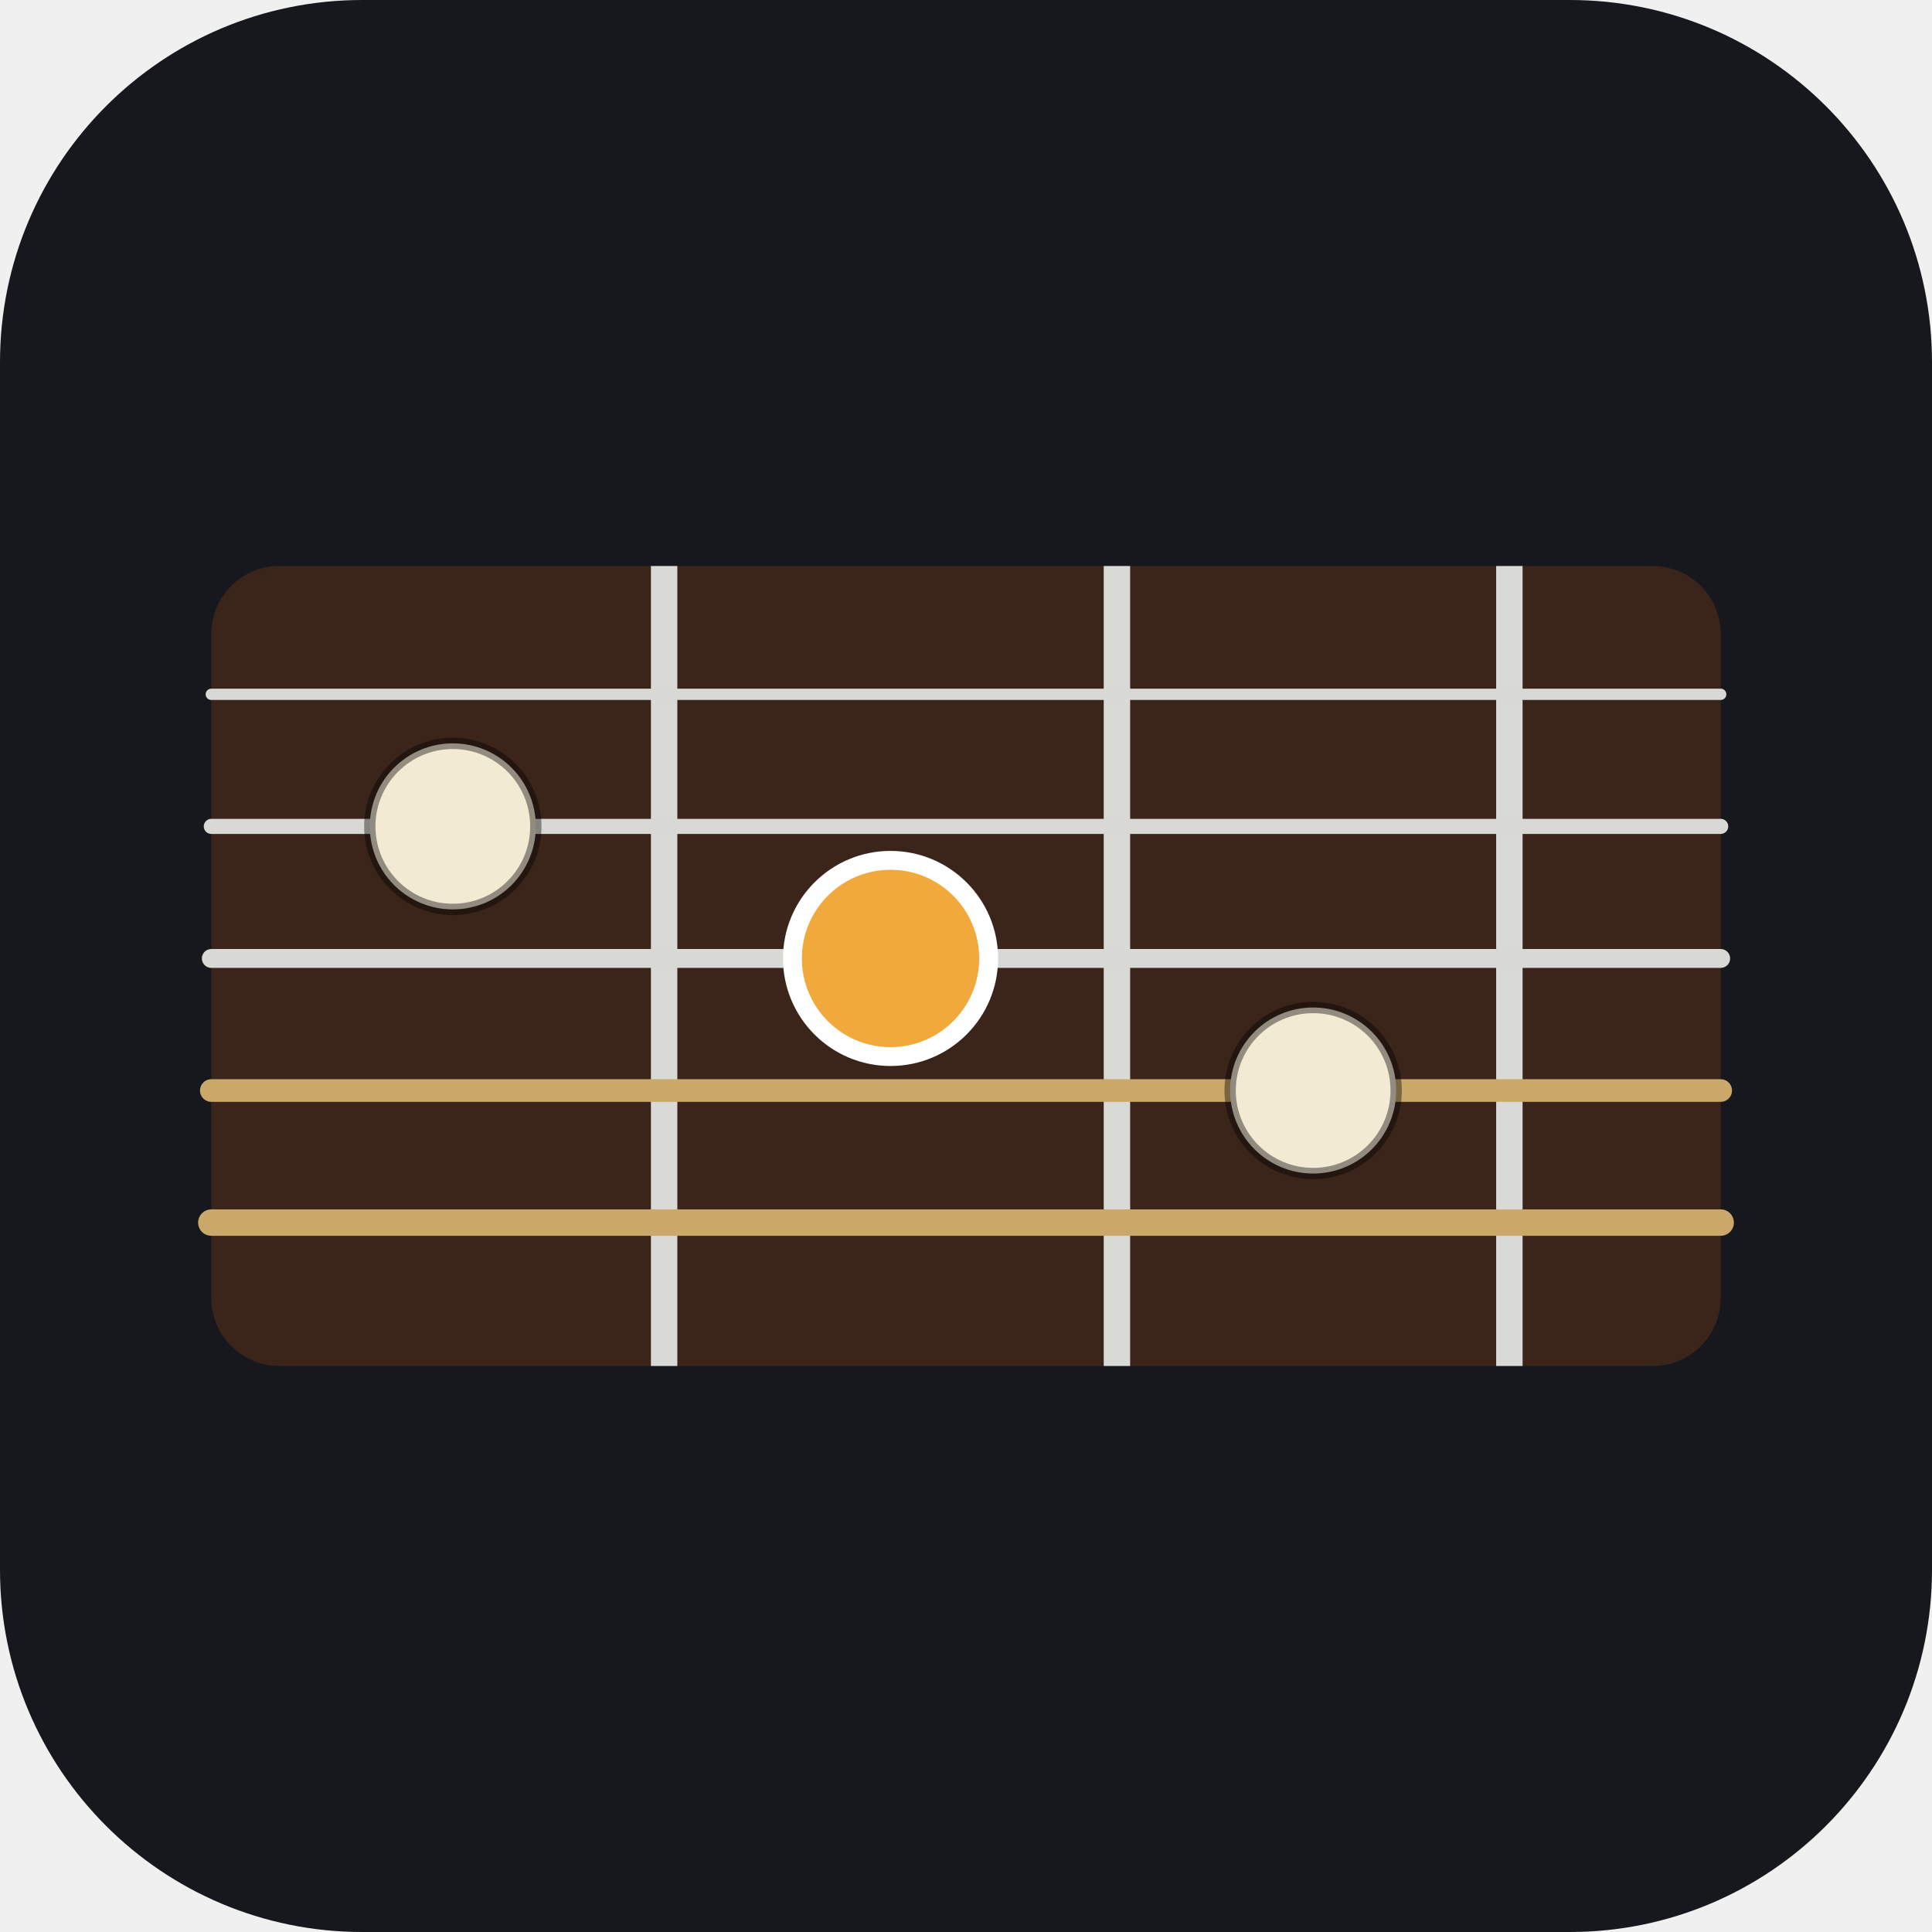
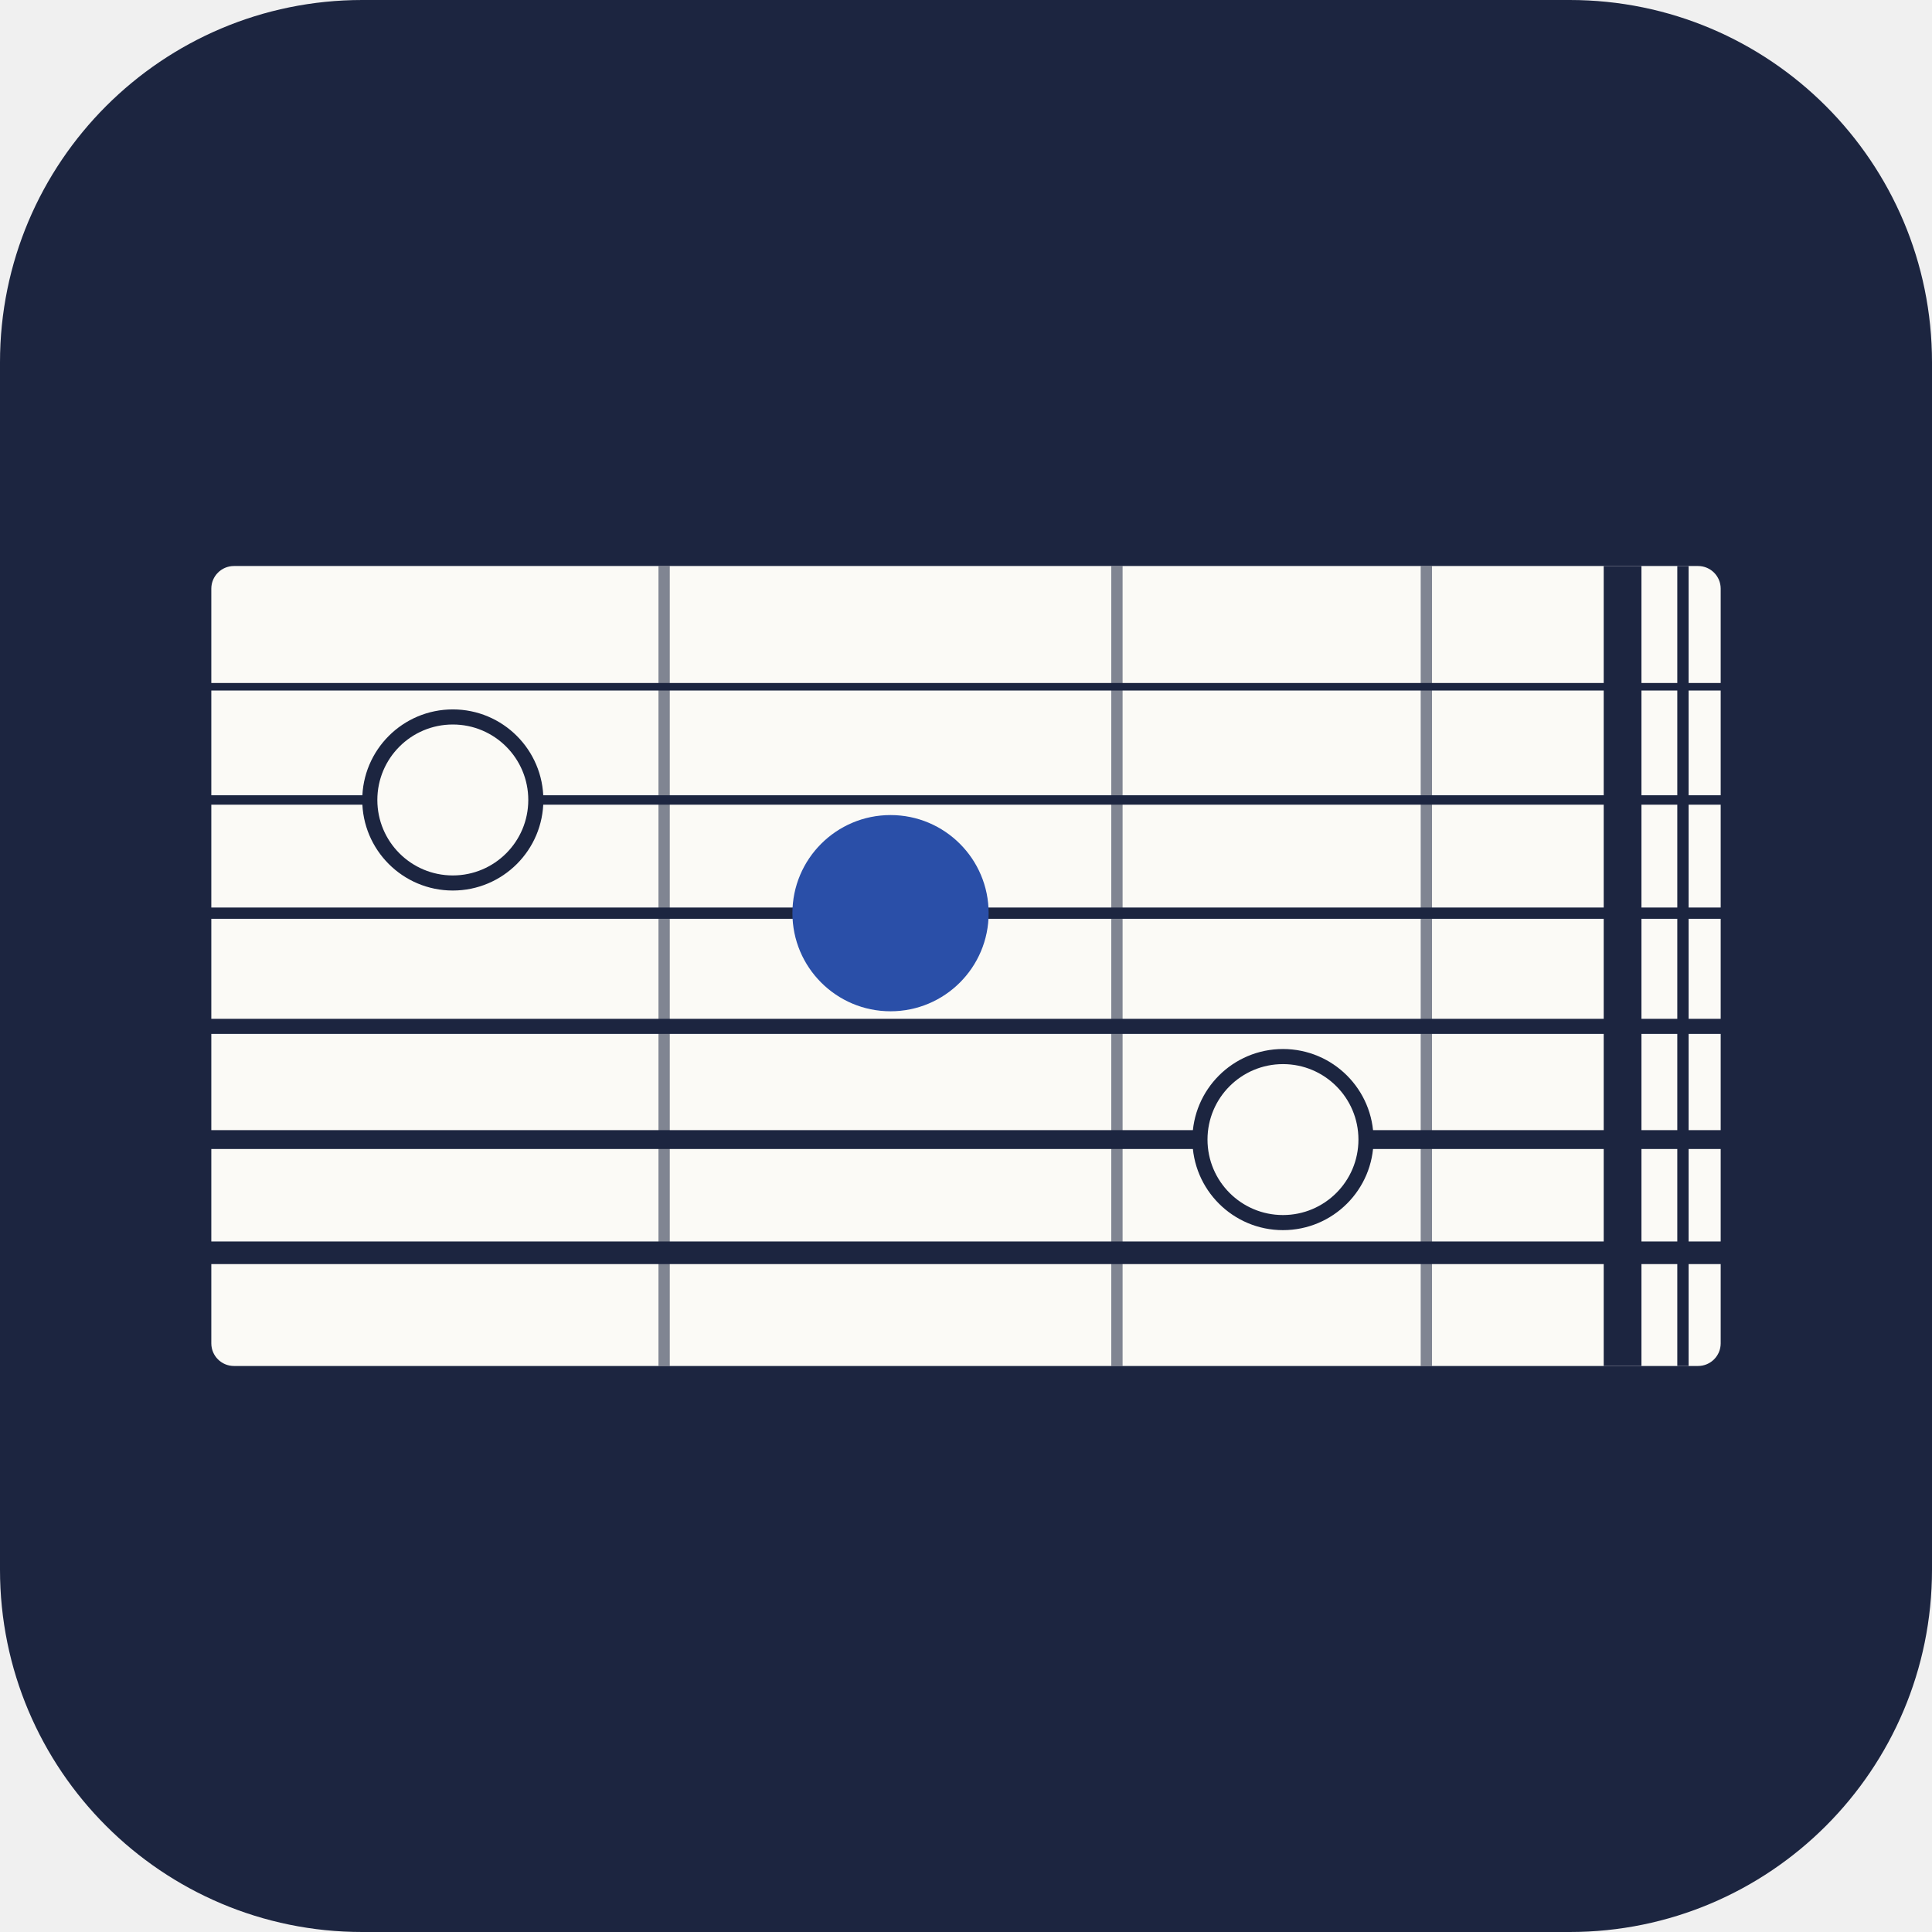
<svg xmlns="http://www.w3.org/2000/svg" viewBox="0 0 512 512">
-   <rect width="512" height="512" rx="96" fill="#16181d" />
-   <rect x="56" y="150" width="400" height="212" rx="18" fill="#3b241a" />
-   <g stroke="#d9d9d6" stroke-width="7">
+   <rect width="512" height="512" rx="96" fill="#1c2540" />
+   <rect x="56" y="150" width="400" height="212" rx="6" fill="#fbfaf6" />
+   <g stroke="#1c2540" stroke-width="3" stroke-opacity="0.55">
    <line x1="176" y1="150" x2="176" y2="362" />
    <line x1="296" y1="150" x2="296" y2="362" />
-     <line x1="400" y1="150" x2="400" y2="362" />
+     <line x1="378" y1="150" x2="378" y2="362" />
  </g>
-   <g stroke="#d8d8d4" stroke-linecap="round">
-     <line x1="56" y1="184" x2="456" y2="184" stroke-width="3" />
-     <line x1="56" y1="219" x2="456" y2="219" stroke-width="4" />
-     <line x1="56" y1="254" x2="456" y2="254" stroke-width="5" />
-     <line x1="56" y1="289" x2="456" y2="289" stroke-width="6" stroke="#c9a86a" />
-     <line x1="56" y1="324" x2="456" y2="324" stroke-width="7" stroke="#c9a86a" />
+   <g stroke="#1c2540" stroke-linecap="round">
+     <line x1="56" y1="182" x2="456" y2="182" stroke-width="2" />
+     <line x1="56" y1="212" x2="456" y2="212" stroke-width="2.5" />
+     <line x1="56" y1="242" x2="456" y2="242" stroke-width="3" />
+     <line x1="56" y1="272" x2="456" y2="272" stroke-width="4" />
+     <line x1="56" y1="302" x2="456" y2="302" stroke-width="5" />
+     <line x1="56" y1="332" x2="456" y2="332" stroke-width="6" />
  </g>
-   <circle cx="236" cy="254" r="26" fill="#f2a93b" stroke="#fff" stroke-width="5" />
-   <circle cx="348" cy="289" r="22" fill="#f2ead3" stroke="#00000066" stroke-width="3" />
-   <circle cx="120" cy="219" r="22" fill="#f2ead3" stroke="#00000066" stroke-width="3" />
+   <g stroke="#1c2540">
+     <line x1="430" y1="150" x2="430" y2="362" stroke-width="10" />
+     <line x1="446" y1="150" x2="446" y2="362" stroke-width="3" />
+   </g>
+   <circle cx="236" cy="242" r="26" fill="#2a4fa8" />
+   <circle cx="340" cy="302" r="22" fill="#fbfaf6" stroke="#1c2540" stroke-width="4" />
+   <circle cx="120" cy="212" r="22" fill="#fbfaf6" stroke="#1c2540" stroke-width="4" />
</svg>
